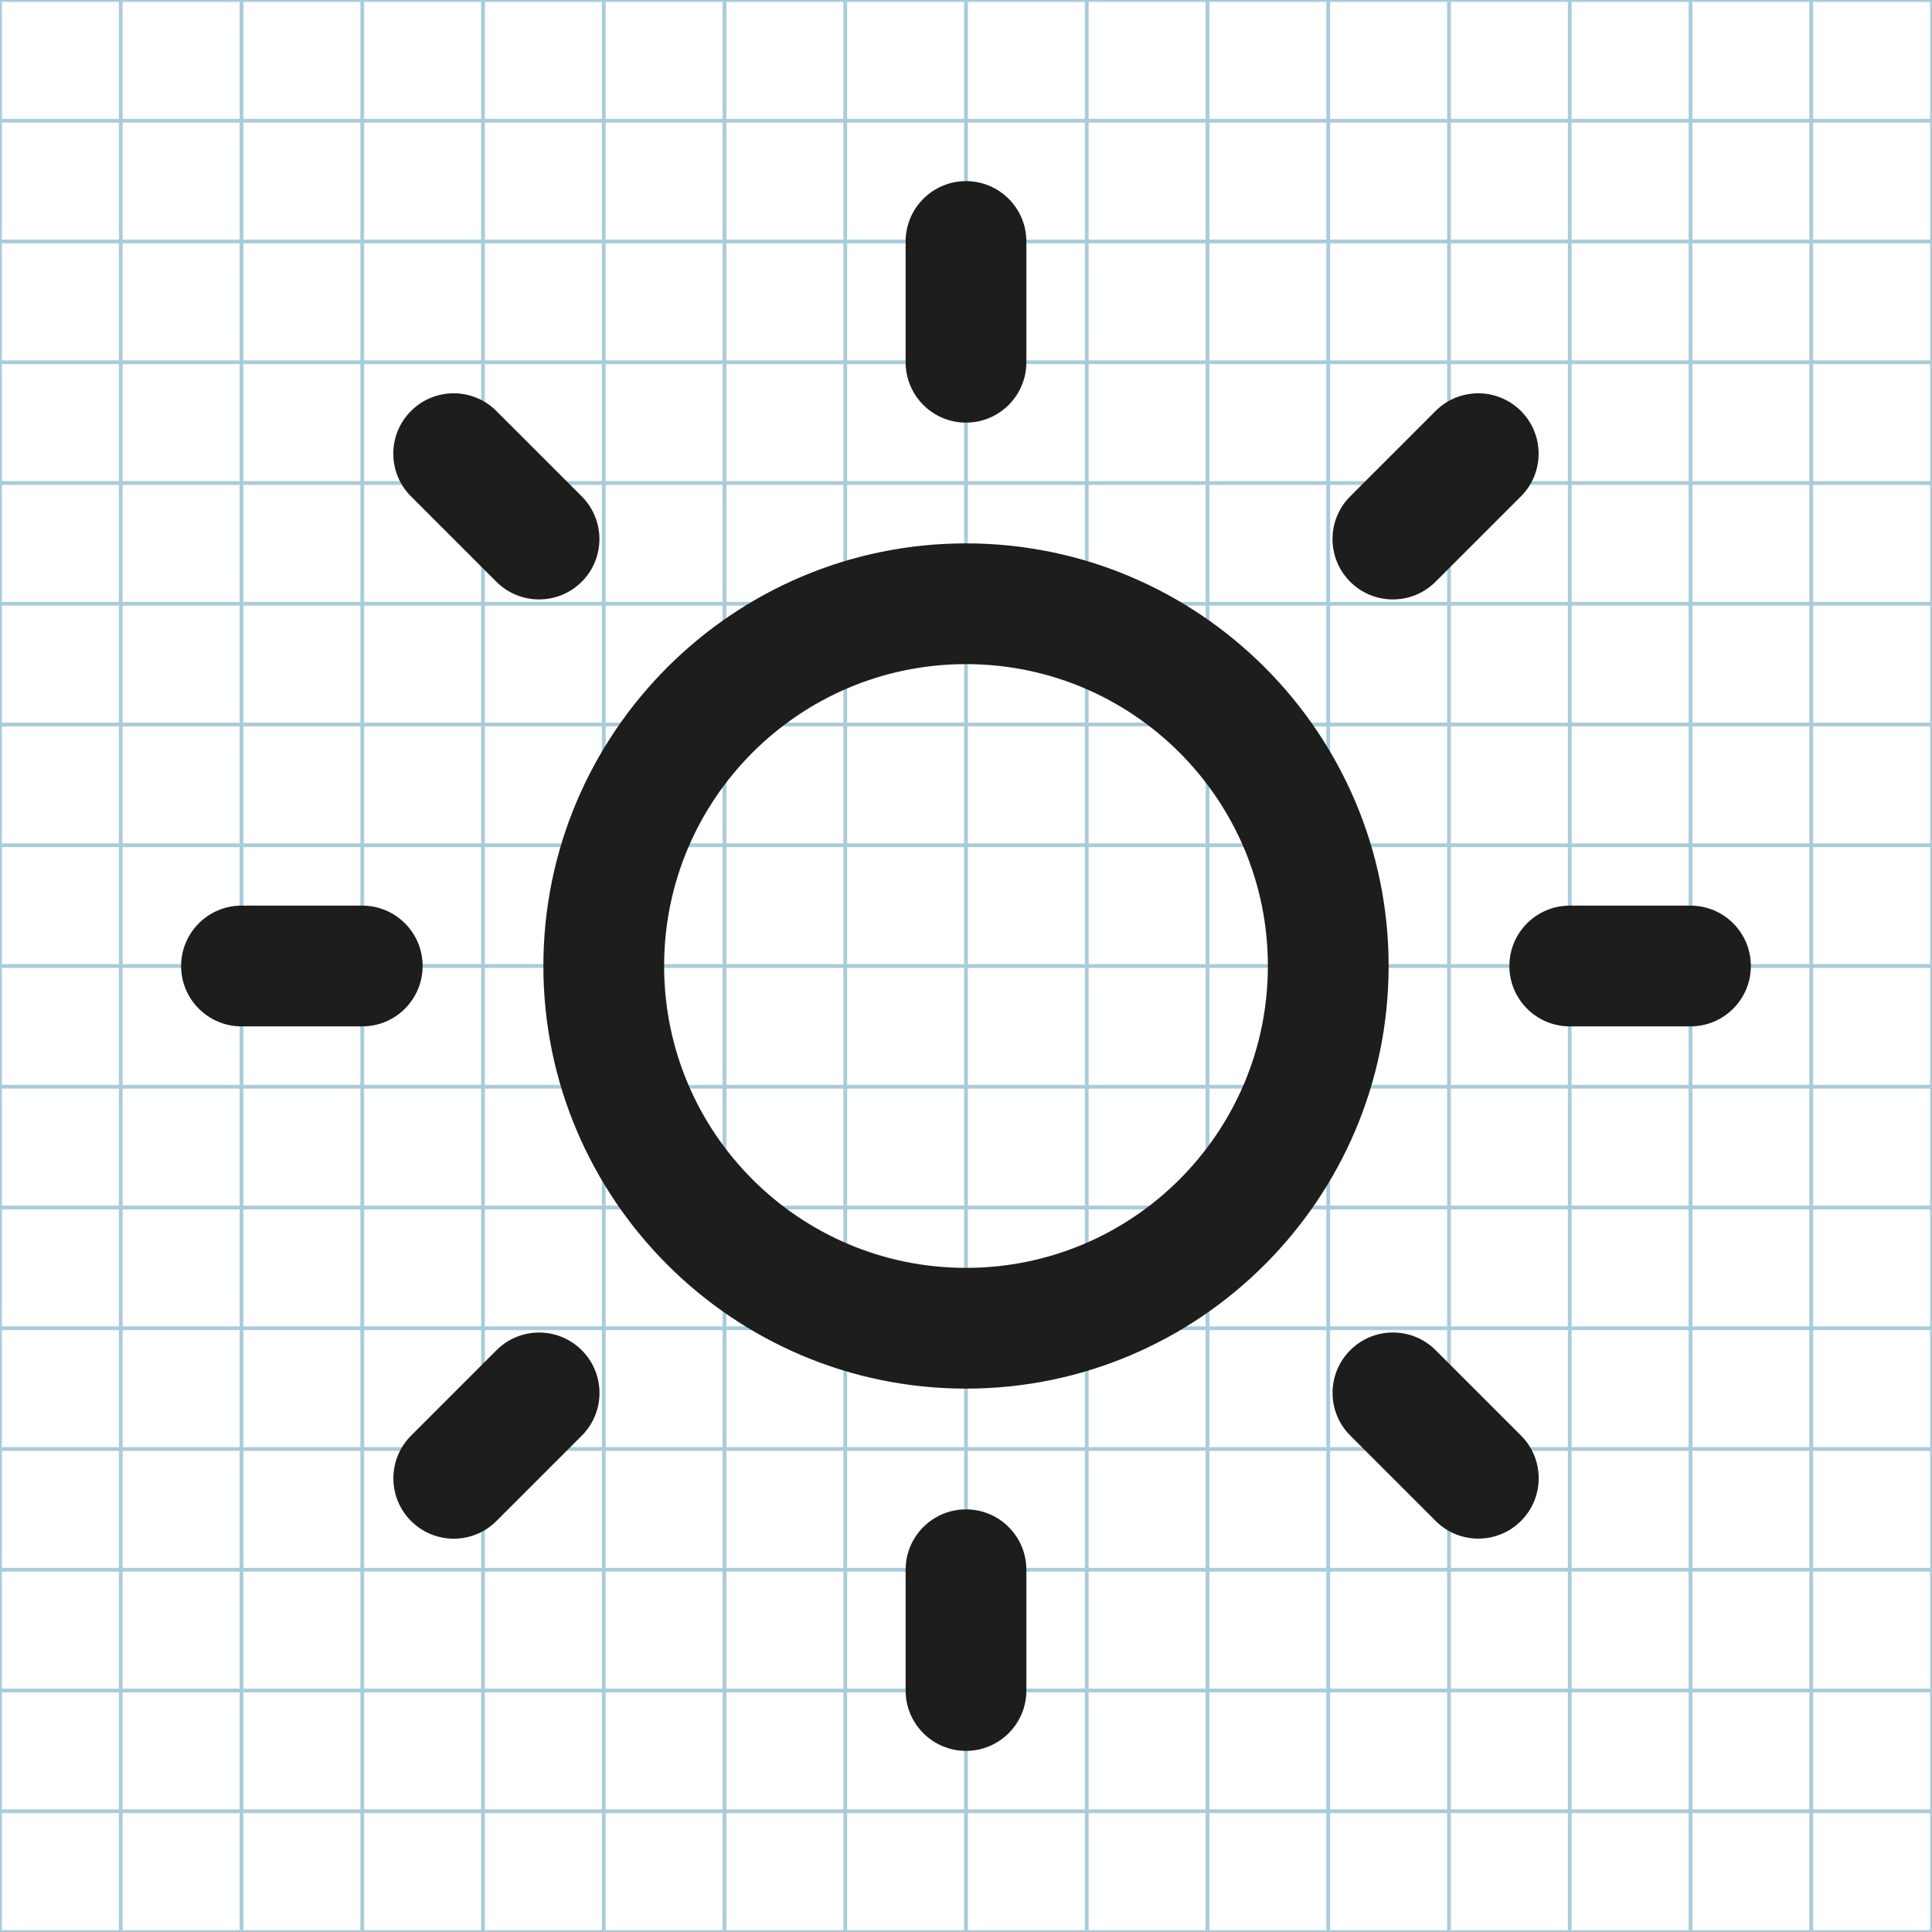
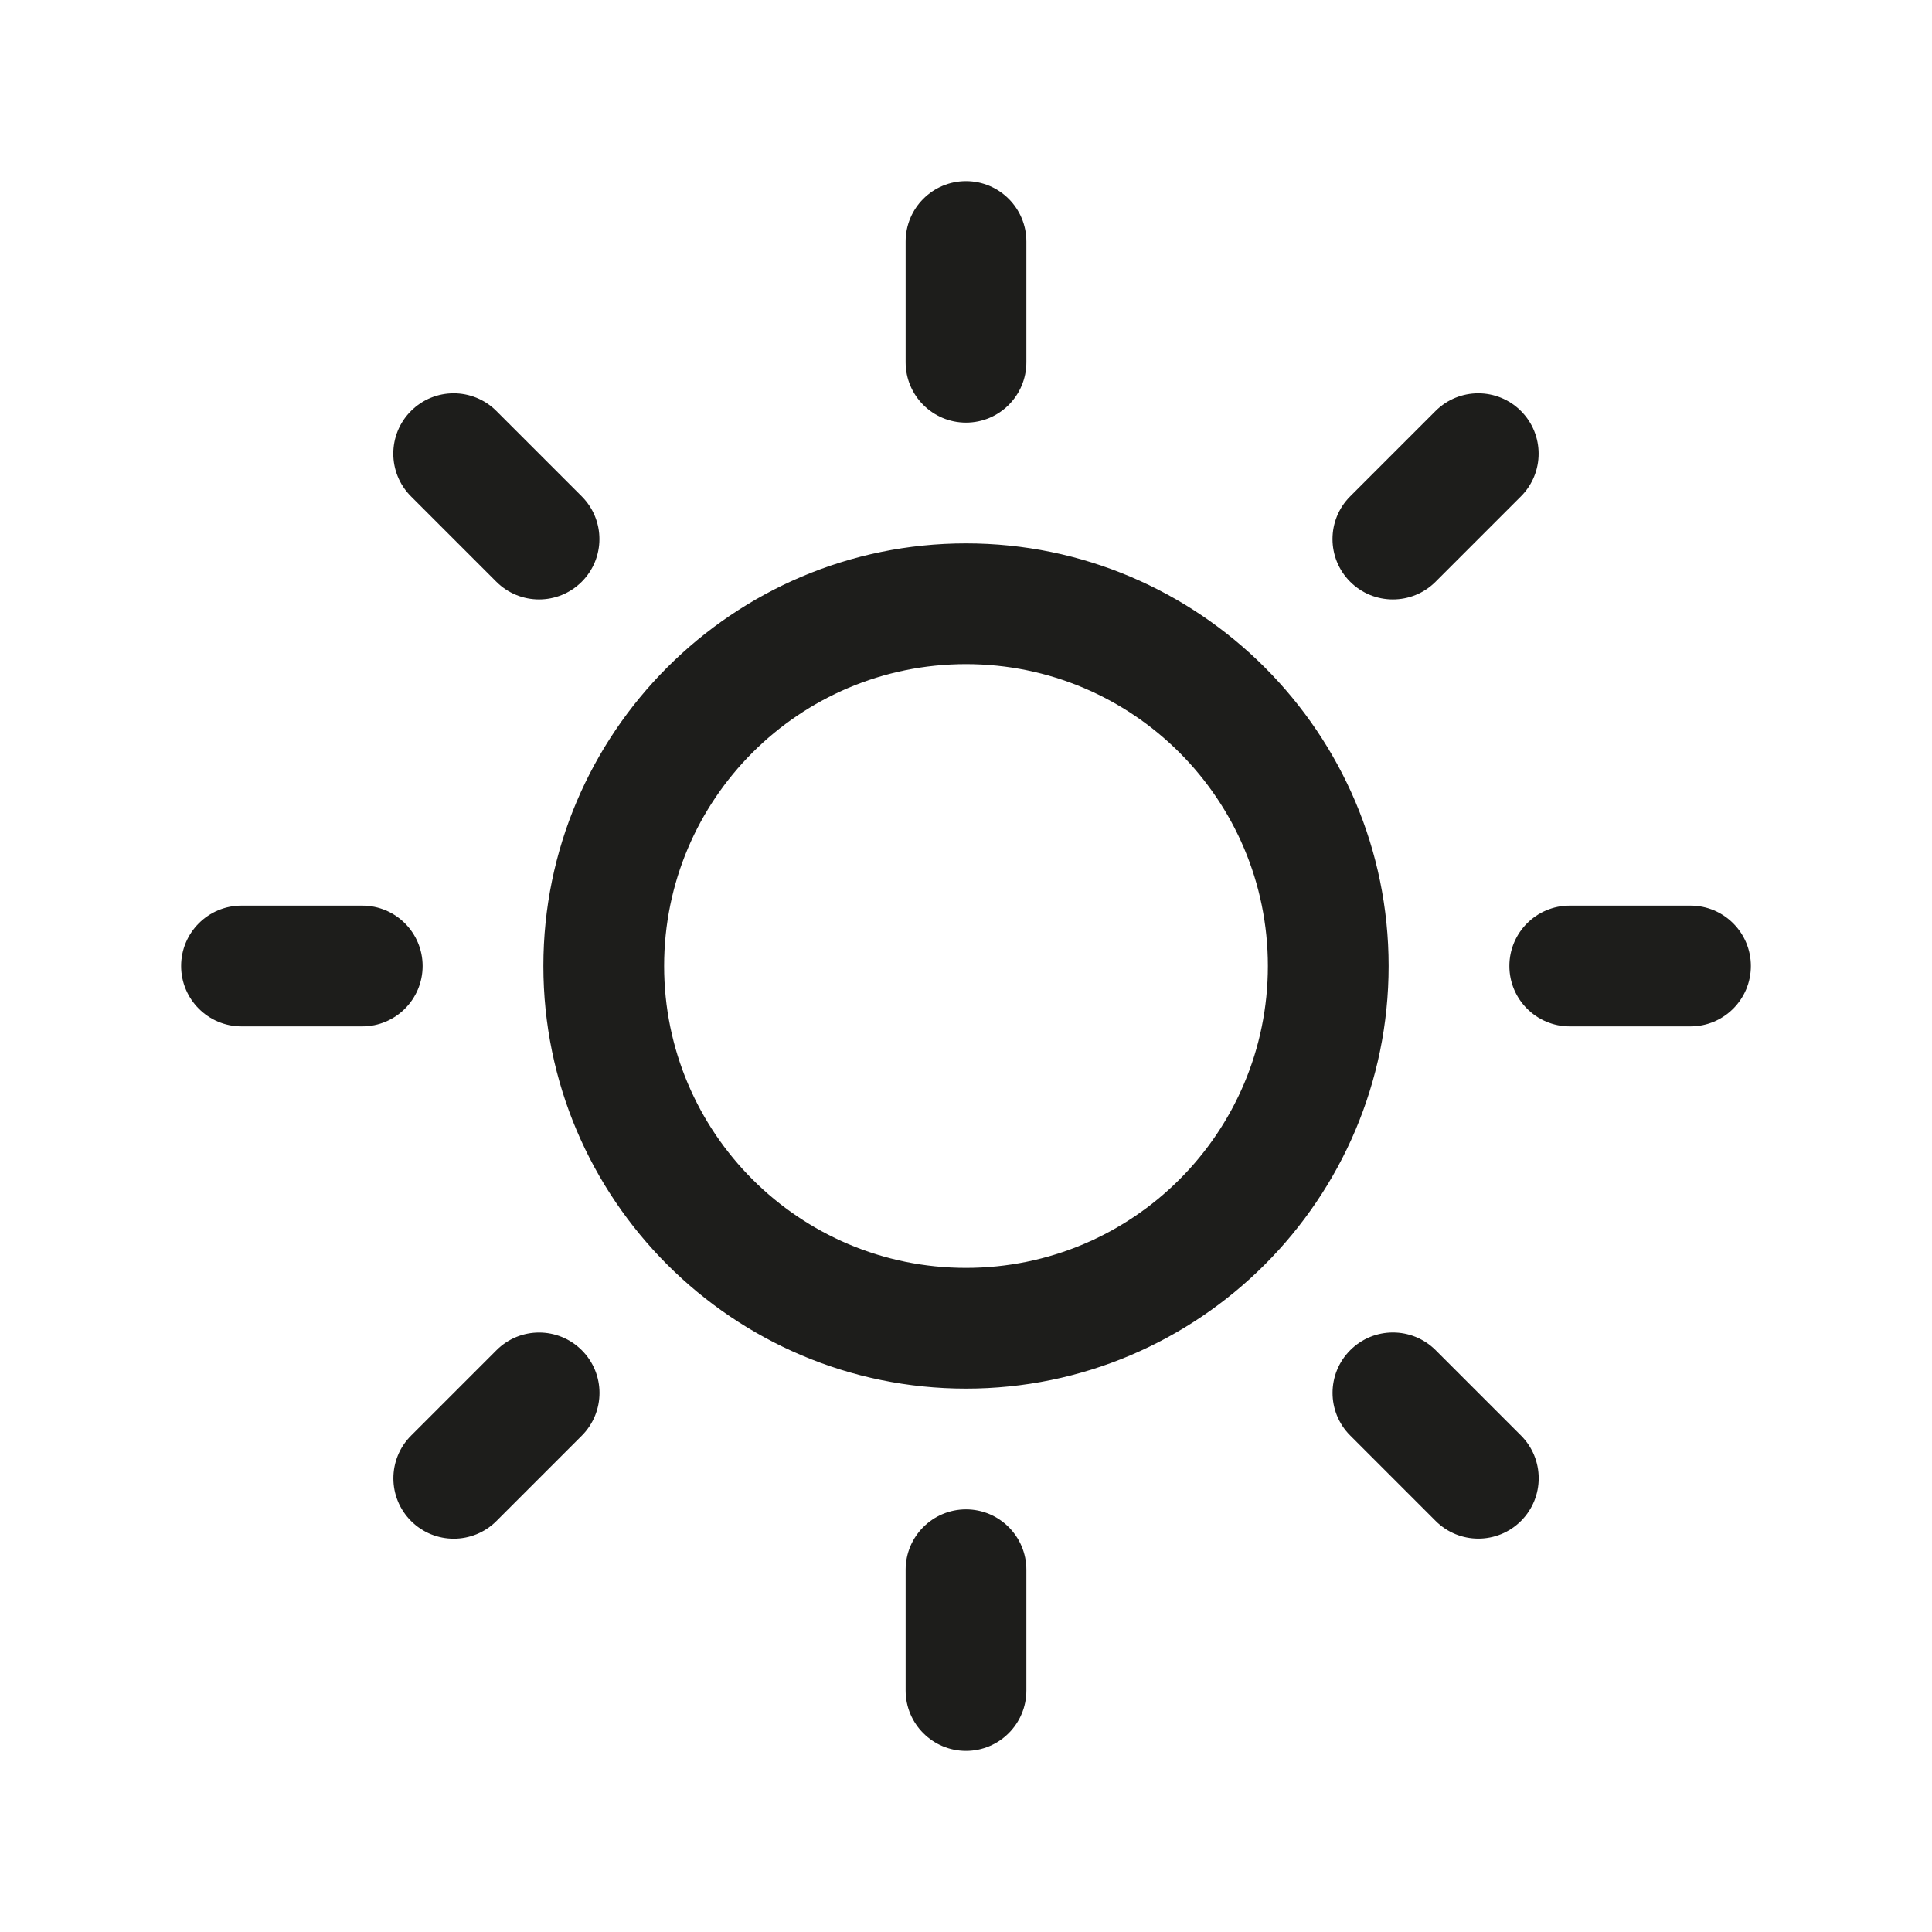
- <svg xmlns="http://www.w3.org/2000/svg" version="1.1" id="Layer_1" x="0px" y="0px" width="512px" height="512px" viewBox="0 0 512 512" enable-background="new 0 0 512 512" xml:space="preserve">
-   <g id="Grid_1_">
+ <svg xmlns="http://www.w3.org/2000/svg" version="1.1" id="Layer_1" x="0px" y="0px" width="512px" height="512px" viewBox="0 0 512 512" enable-background="new 0 0 512 512">
+   <g id="Grid_1_" style="visibility: hidden;">
    <g id="Layer_1_1_">
      <g id="Grid">
        <g>
          <rect fill="none" stroke="#A9CCDB" stroke-miterlimit="10" width="512" height="512" />
          <line fill="none" stroke="#A9CCDB" stroke-miterlimit="10" x1="0" y1="480" x2="512" y2="480" />
          <line fill="none" stroke="#A9CCDB" stroke-miterlimit="10" x1="0" y1="448" x2="512" y2="448" />
          <line fill="none" stroke="#A9CCDB" stroke-miterlimit="10" x1="0" y1="416" x2="512" y2="416" />
          <line fill="none" stroke="#A9CCDB" stroke-miterlimit="10" x1="0" y1="384" x2="512" y2="384" />
          <line fill="none" stroke="#A9CCDB" stroke-miterlimit="10" x1="0" y1="352" x2="512" y2="352" />
          <line fill="none" stroke="#A9CCDB" stroke-miterlimit="10" x1="0" y1="320" x2="512" y2="320" />
          <line fill="none" stroke="#A9CCDB" stroke-miterlimit="10" x1="0" y1="288" x2="512" y2="288" />
          <line fill="none" stroke="#A9CCDB" stroke-miterlimit="10" x1="0" y1="256" x2="512" y2="256" />
          <line fill="none" stroke="#A9CCDB" stroke-miterlimit="10" x1="0" y1="224" x2="512" y2="224" />
          <line fill="none" stroke="#A9CCDB" stroke-miterlimit="10" x1="0" y1="192" x2="512" y2="192" />
          <line fill="none" stroke="#A9CCDB" stroke-miterlimit="10" x1="0" y1="160" x2="512" y2="160" />
          <line fill="none" stroke="#A9CCDB" stroke-miterlimit="10" x1="0" y1="128" x2="512" y2="128" />
          <line fill="none" stroke="#A9CCDB" stroke-miterlimit="10" x1="0" y1="96" x2="512" y2="96" />
          <line fill="none" stroke="#A9CCDB" stroke-miterlimit="10" x1="0" y1="64" x2="512" y2="64" />
          <line fill="none" stroke="#A9CCDB" stroke-miterlimit="10" x1="0" y1="32" x2="512" y2="32" />
          <line fill="none" stroke="#A9CCDB" stroke-miterlimit="10" x1="480" y1="0" x2="480" y2="512" />
          <line fill="none" stroke="#A9CCDB" stroke-miterlimit="10" x1="448" y1="0" x2="448" y2="512" />
          <line fill="none" stroke="#A9CCDB" stroke-miterlimit="10" x1="416" y1="0" x2="416" y2="512" />
          <line fill="none" stroke="#A9CCDB" stroke-miterlimit="10" x1="384" y1="0" x2="384" y2="512" />
          <line fill="none" stroke="#A9CCDB" stroke-miterlimit="10" x1="352" y1="0" x2="352" y2="512" />
          <line fill="none" stroke="#A9CCDB" stroke-miterlimit="10" x1="320" y1="0" x2="320" y2="512" />
          <line fill="none" stroke="#A9CCDB" stroke-miterlimit="10" x1="288" y1="0" x2="288" y2="512" />
          <line fill="none" stroke="#A9CCDB" stroke-miterlimit="10" x1="256" y1="0" x2="256" y2="512" />
          <line fill="none" stroke="#A9CCDB" stroke-miterlimit="10" x1="224" y1="0" x2="224" y2="512" />
          <line fill="none" stroke="#A9CCDB" stroke-miterlimit="10" x1="192" y1="0" x2="192" y2="512" />
          <line fill="none" stroke="#A9CCDB" stroke-miterlimit="10" x1="160" y1="0" x2="160" y2="512" />
          <line fill="none" stroke="#A9CCDB" stroke-miterlimit="10" x1="128" y1="0" x2="128" y2="512" />
          <line fill="none" stroke="#A9CCDB" stroke-miterlimit="10" x1="96" y1="0" x2="96" y2="512" />
          <line fill="none" stroke="#A9CCDB" stroke-miterlimit="10" x1="64" y1="0" x2="64" y2="512" />
          <line fill="none" stroke="#A9CCDB" stroke-miterlimit="10" x1="32" y1="0" x2="32" y2="512" />
        </g>
      </g>
    </g>
  </g>
  <g>
    <g>
-       <path fill-rule="evenodd" clip-rule="evenodd" fill="#1D1D1B" d="M256,144c-61.75,0-112,50.25-112,112c0,61.75,50.25,112,112,112    s112-50.25,112-112C368,194.25,317.75,144,256,144z M256,336c-44.188,0-80-35.812-80-80s35.812-80,80-80s80,35.812,80,80    S300.188,336,256,336z M256,112c8.833,0,16-7.167,16-16V64c0-8.833-7.167-16-16-16s-16,7.167-16,16v32    C240,104.833,247.167,112,256,112z M256,400c-8.833,0-16,7.167-16,16v32c0,8.833,7.167,16,16,16s16-7.167,16-16v-32    C272,407.167,264.833,400,256,400z M380.438,154.167l22.625-22.625c6.25-6.25,6.25-16.375,0-22.625    c-6.25-6.25-16.375-6.25-22.625,0l-22.625,22.625c-6.25,6.25-6.25,16.375,0,22.625    C364.062,160.417,374.188,160.417,380.438,154.167z M131.562,357.834l-22.625,22.625c-6.25,6.249-6.25,16.374,0,22.624    s16.375,6.25,22.625,0l22.625-22.624c6.25-6.271,6.25-16.376,0-22.625C147.938,351.583,137.812,351.562,131.562,357.834z M112,256    c0-8.833-7.167-16-16-16H64c-8.833,0-16,7.167-16,16s7.167,16,16,16h32C104.833,272,112,264.833,112,256z M448,240h-32    c-8.833,0-16,7.167-16,16s7.167,16,16,16h32c8.833,0,16-7.167,16-16S456.833,240,448,240z M131.541,154.167    c6.251,6.25,16.376,6.25,22.625,0c6.251-6.25,6.251-16.375,0-22.625l-22.625-22.625c-6.25-6.25-16.374-6.25-22.625,0    c-6.25,6.25-6.25,16.375,0,22.625L131.541,154.167z M380.459,357.812c-6.271-6.25-16.376-6.25-22.625,0    c-6.251,6.25-6.271,16.375,0,22.625l22.625,22.625c6.249,6.25,16.374,6.25,22.624,0s6.25-16.374,0-22.625L380.459,357.812z" />
+       <path fill-rule="evenodd" clip-rule="evenodd" fill="#1D1D1B" d="M256,144c-61.75,0-112,50.25-112,112c0,61.75,50.25,112,112,112 s112-50.25,112-112C368,194.25,317.75,144,256,144z M256,336c-44.188,0-80-35.812-80-80s35.812-80,80-80s80,35.812,80,80 S300.188,336,256,336z M256,112c8.833,0,16-7.167,16-16V64c0-8.833-7.167-16-16-16s-16,7.167-16,16v32 C240,104.833,247.167,112,256,112z M256,400c-8.833,0-16,7.167-16,16v32c0,8.833,7.167,16,16,16s16-7.167,16-16v-32 C272,407.167,264.833,400,256,400z M380.438,154.167l22.625-22.625c6.25-6.25,6.25-16.375,0-22.625 c-6.25-6.25-16.375-6.25-22.625,0l-22.625,22.625c-6.25,6.25-6.25,16.375,0,22.625 C364.062,160.417,374.188,160.417,380.438,154.167z M131.562,357.834l-22.625,22.625c-6.25,6.249-6.25,16.374,0,22.624 s16.375,6.25,22.625,0l22.625-22.624c6.25-6.271,6.25-16.376,0-22.625C147.938,351.583,137.812,351.562,131.562,357.834z M112,256 c0-8.833-7.167-16-16-16H64c-8.833,0-16,7.167-16,16s7.167,16,16,16h32C104.833,272,112,264.833,112,256z M448,240h-32 c-8.833,0-16,7.167-16,16s7.167,16,16,16h32c8.833,0,16-7.167,16-16S456.833,240,448,240z M131.541,154.167 c6.251,6.25,16.376,6.25,22.625,0c6.251-6.25,6.251-16.375,0-22.625l-22.625-22.625c-6.25-6.25-16.374-6.25-22.625,0 c-6.25,6.25-6.25,16.375,0,22.625L131.541,154.167z M380.459,357.812c-6.271-6.25-16.376-6.25-22.625,0 c-6.251,6.25-6.271,16.375,0,22.625l22.625,22.625c6.249,6.25,16.374,6.25,22.624,0s6.25-16.374,0-22.625L380.459,357.812z" />
    </g>
  </g>
</svg>
